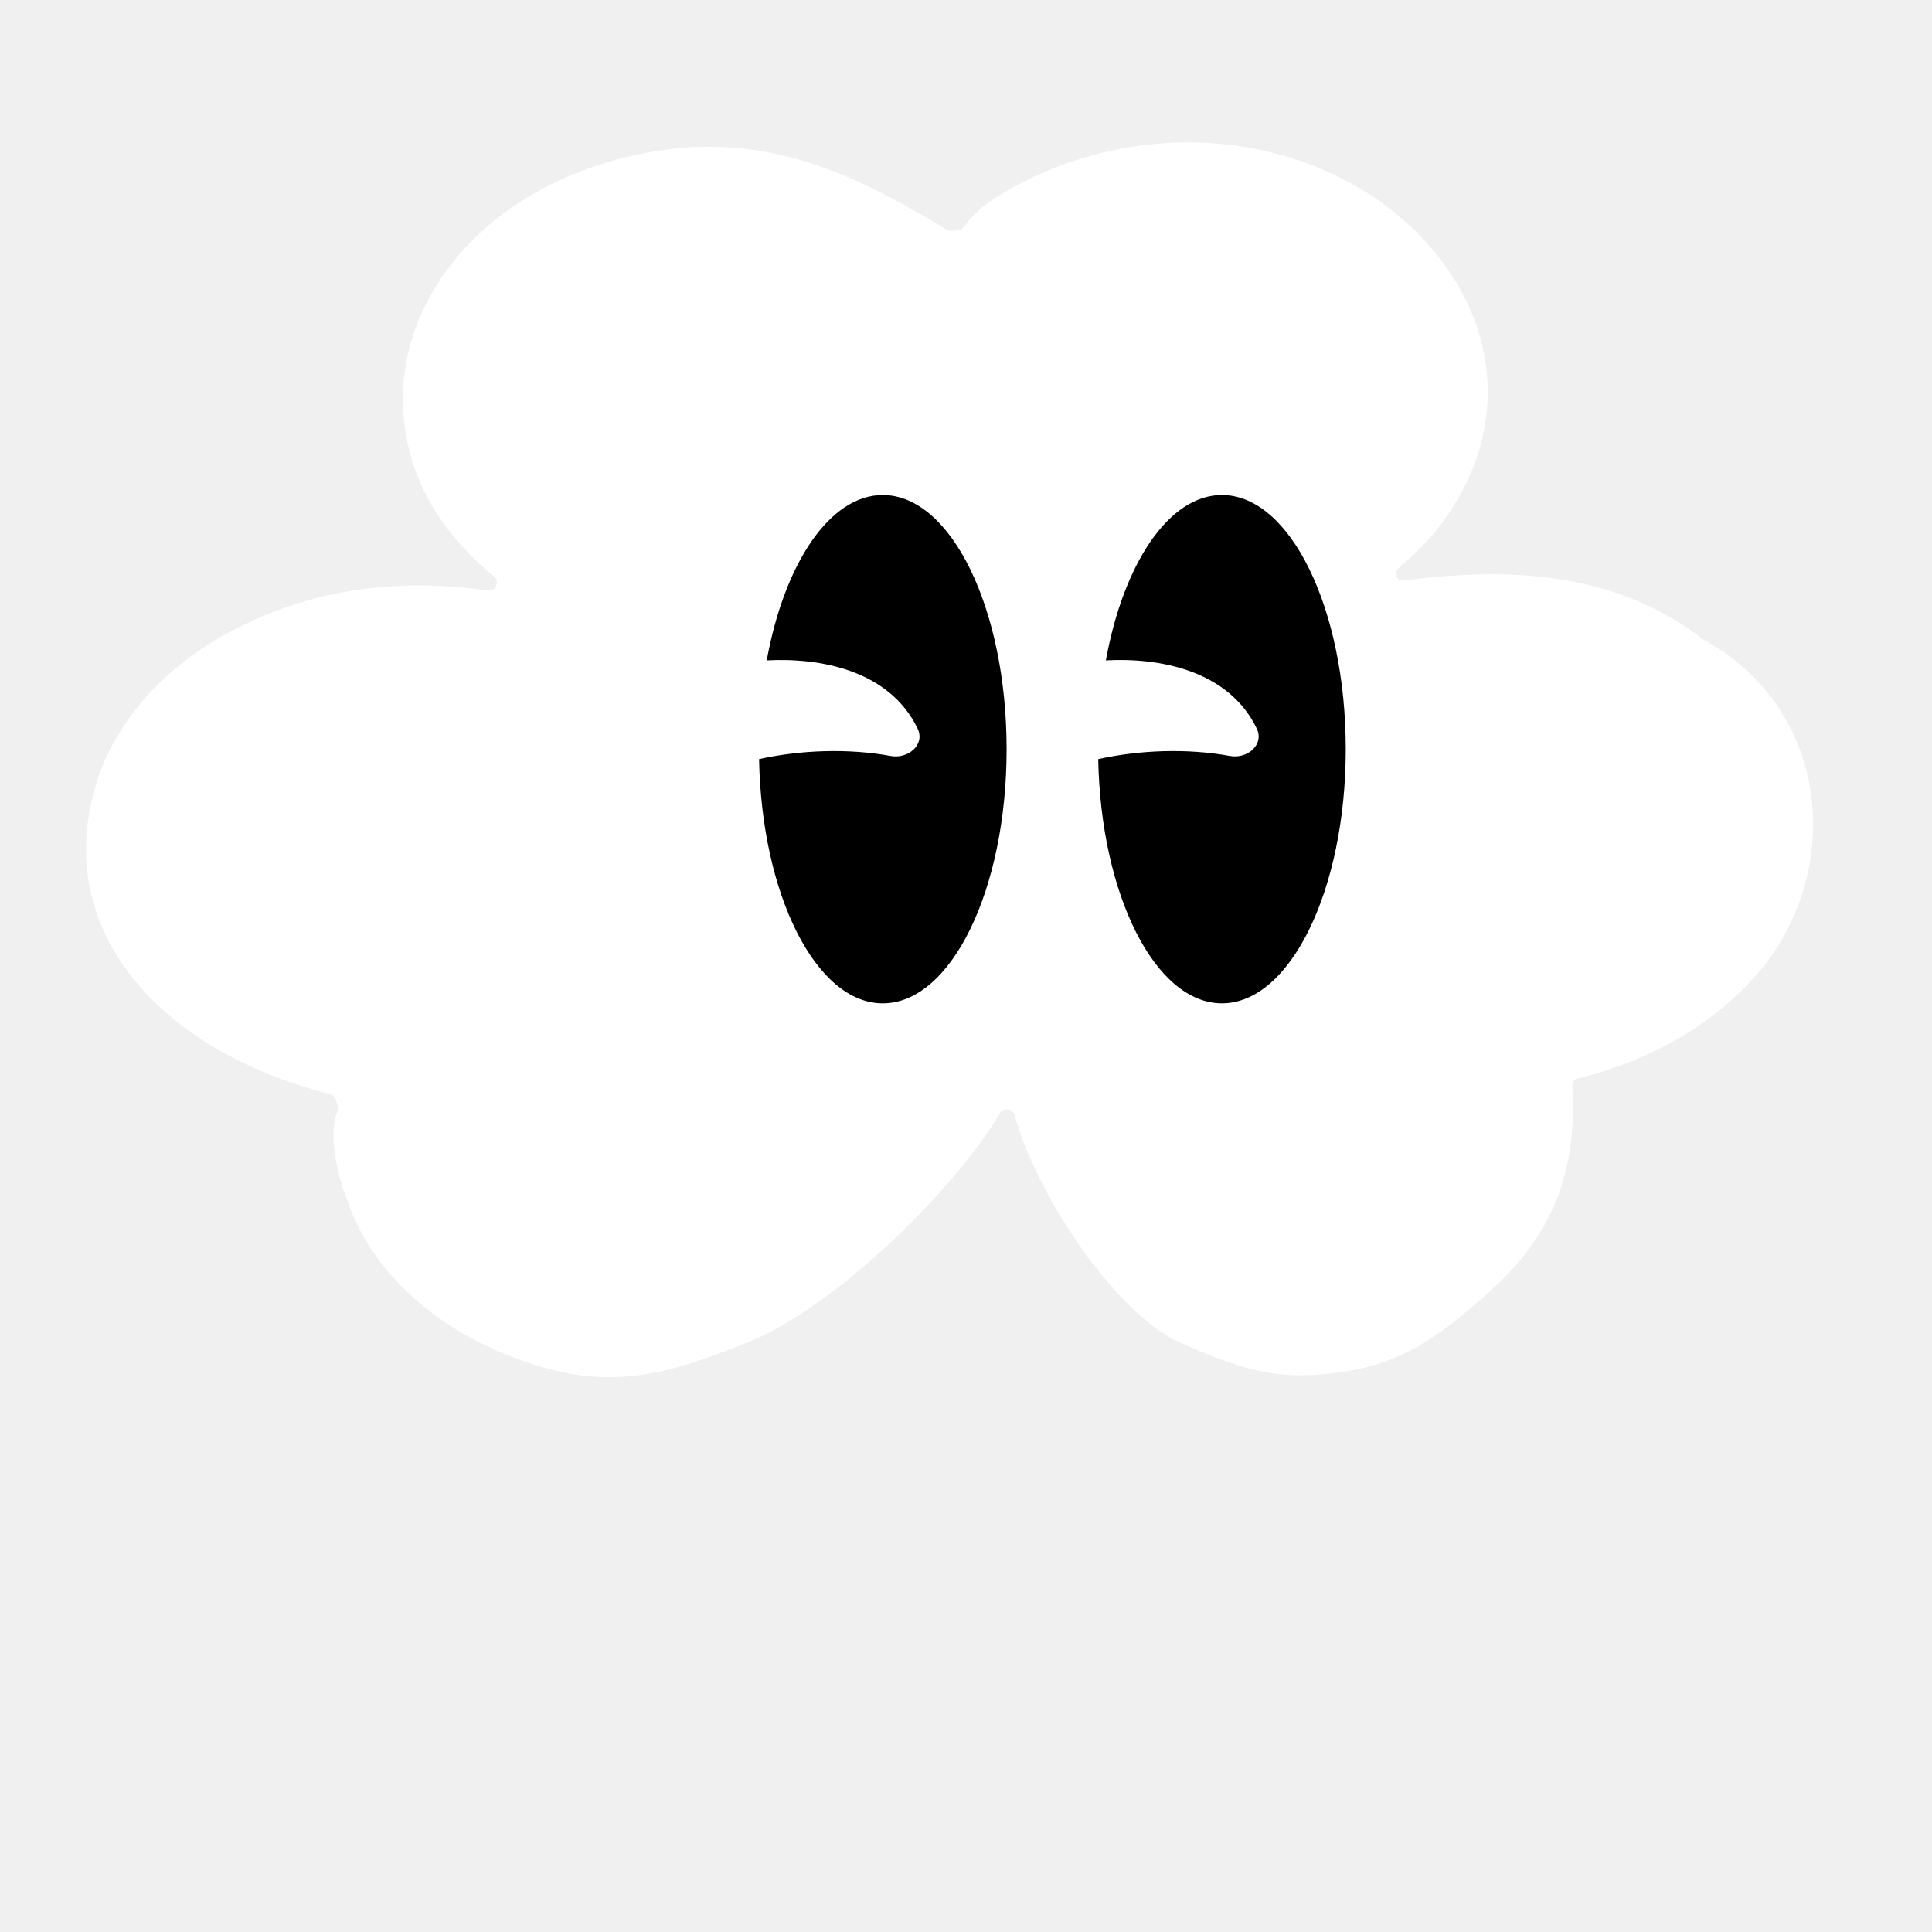
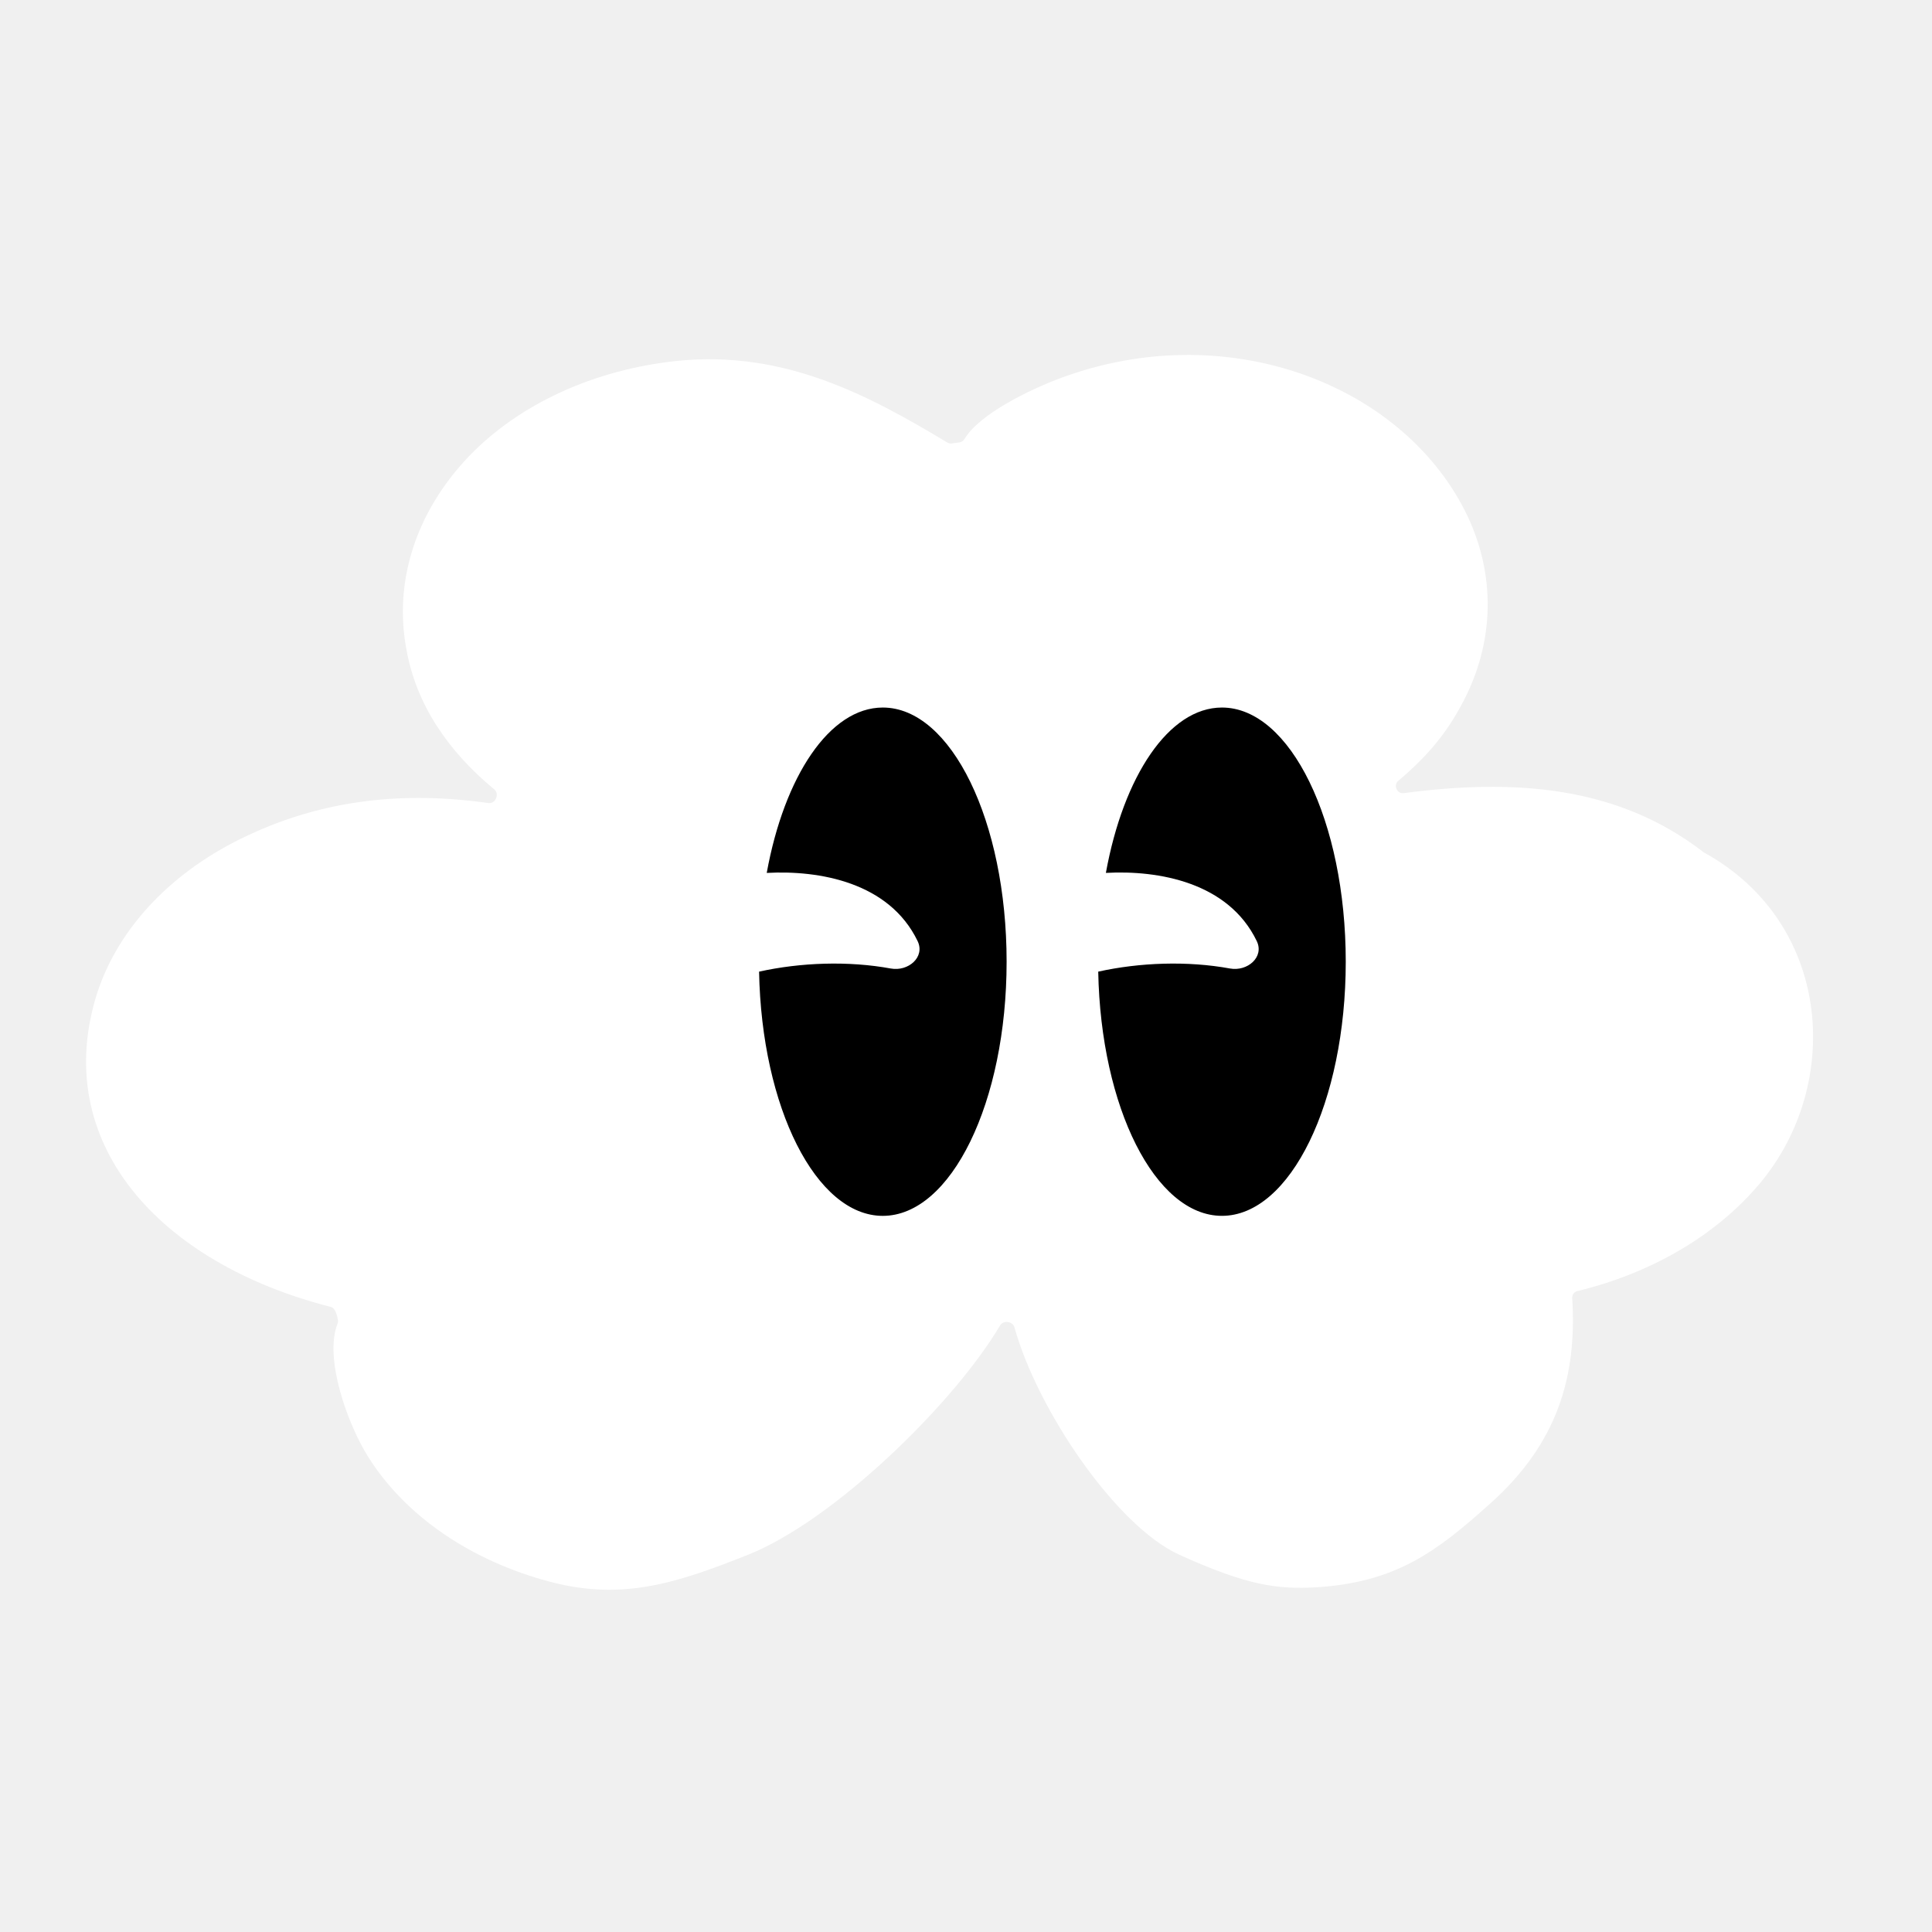
- <svg xmlns="http://www.w3.org/2000/svg" width="100" height="100" viewBox="0 0 100 100" fill="none">
+ <svg xmlns="http://www.w3.org/2000/svg" width="100" height="100" viewBox="0 -11 100 100" fill="none">
  <path d="M25.282 30.567C25.644 30.618 25.869 30.093 25.586 29.86C23.17 27.868 21.548 25.447 21.044 22.654C20.364 19.125 21.516 15.521 24.242 12.649C26.851 9.918 30.752 8.126 35.055 7.68C40.568 7.114 44.954 9.444 49.035 11.908C49.102 11.948 49.179 11.964 49.256 11.954L49.664 11.898C49.777 11.882 49.873 11.81 49.931 11.712C50.704 10.413 53.361 9.136 54.943 8.552C63.274 5.477 72.102 8.676 75.622 15.054C77.417 18.304 77.464 21.992 75.751 25.285C74.872 26.99 73.828 28.187 72.374 29.416C72.107 29.641 72.306 30.099 72.652 30.053C78.343 29.304 83.696 29.654 88.16 33.099C88.174 33.11 88.19 33.12 88.205 33.129C94.933 36.834 95.406 45.402 90.874 50.502C88.644 53.043 85.388 54.919 81.641 55.827C81.479 55.866 81.368 56.017 81.378 56.184C81.627 60.22 80.641 63.705 77.096 66.856C74.359 69.31 72.257 70.905 68.124 71.159C66.132 71.267 64.582 71.082 61.041 69.473C57.776 67.989 53.7 61.992 52.509 57.706C52.42 57.387 51.933 57.32 51.764 57.605C49.407 61.596 43.209 67.679 38.723 69.473C35.14 70.892 32.289 71.878 28.5 70.879C24.371 69.795 20.97 67.462 19.05 64.396C18.002 62.728 16.758 59.314 17.472 57.509C17.492 57.459 17.502 57.406 17.495 57.352C17.465 57.126 17.359 56.707 17.138 56.65C8.176 54.367 2.587 48.081 5.03 40.401C6.146 36.978 8.954 34.039 12.832 32.238C16.796 30.376 20.932 29.948 25.282 30.567Z" fill="white" />
  <path d="M64.014 36.619C68.395 36.703 70.251 42.304 65.193 44.04C61.425 44.262 60.842 41.856 61.306 38.611C62.326 37.492 62.656 37.233 64.014 36.619Z" fill="white" />
  <path d="M34.744 36.671C36.665 36.331 38.484 37.69 38.813 39.71C39.141 41.73 37.854 43.65 35.935 43.999C34.743 44.217 33.527 43.777 32.715 42.833C31.849 41.826 31.573 40.403 31.996 39.119C32.419 37.837 33.472 36.898 34.744 36.671Z" fill="white" />
  <path fill-rule="evenodd" clip-rule="evenodd" d="M45.693 25.622C49.232 25.622 52.102 31.512 52.102 38.777C52.102 46.043 49.232 51.932 45.693 51.933C42.237 51.933 39.421 46.319 39.29 39.292C41.431 38.817 43.91 38.726 46.108 39.13C47.012 39.296 47.895 38.539 47.496 37.711C46.027 34.667 42.411 34.033 39.686 34.182C40.594 29.182 42.941 25.622 45.693 25.622Z" fill="black" />
  <path fill-rule="evenodd" clip-rule="evenodd" d="M63.247 25.622C66.787 25.622 69.656 31.512 69.656 38.777C69.656 46.042 66.787 51.932 63.247 51.932C59.792 51.932 56.976 46.319 56.844 39.292C58.985 38.817 61.464 38.726 63.662 39.129C64.566 39.295 65.449 38.539 65.05 37.711C63.582 34.667 59.965 34.032 57.24 34.181C58.148 29.182 60.495 25.622 63.247 25.622Z" fill="black" />
</svg>
